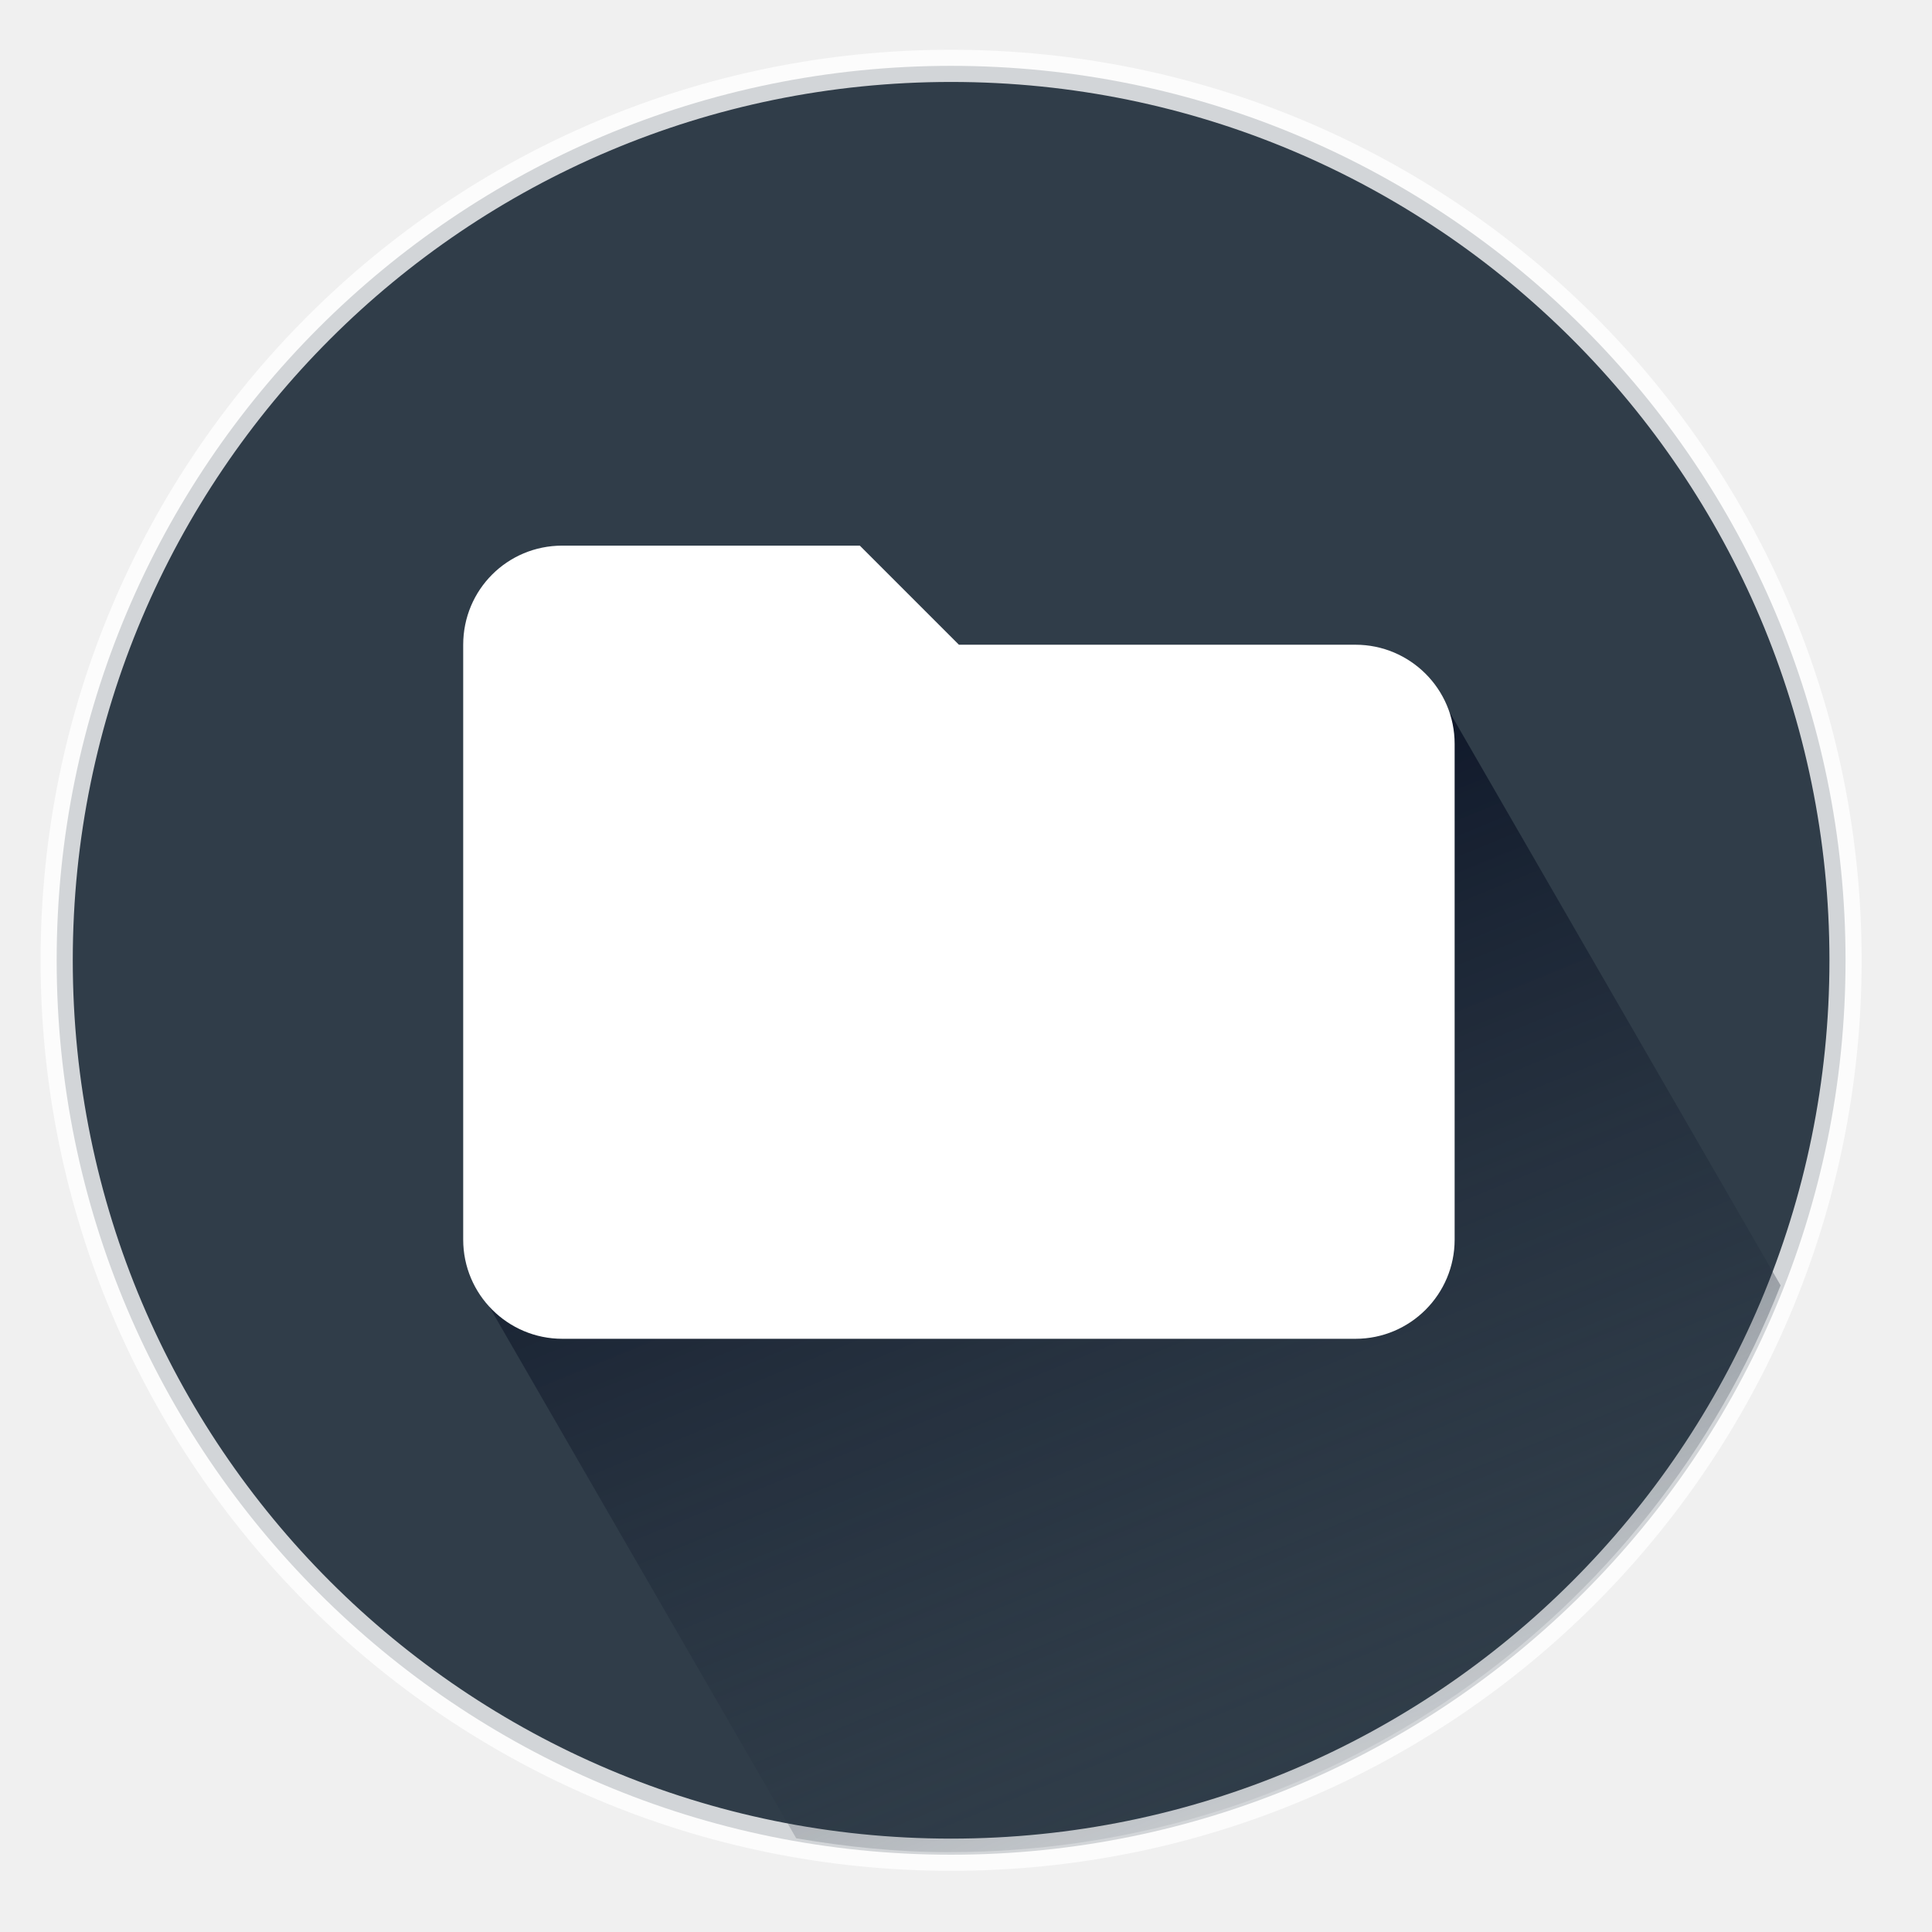
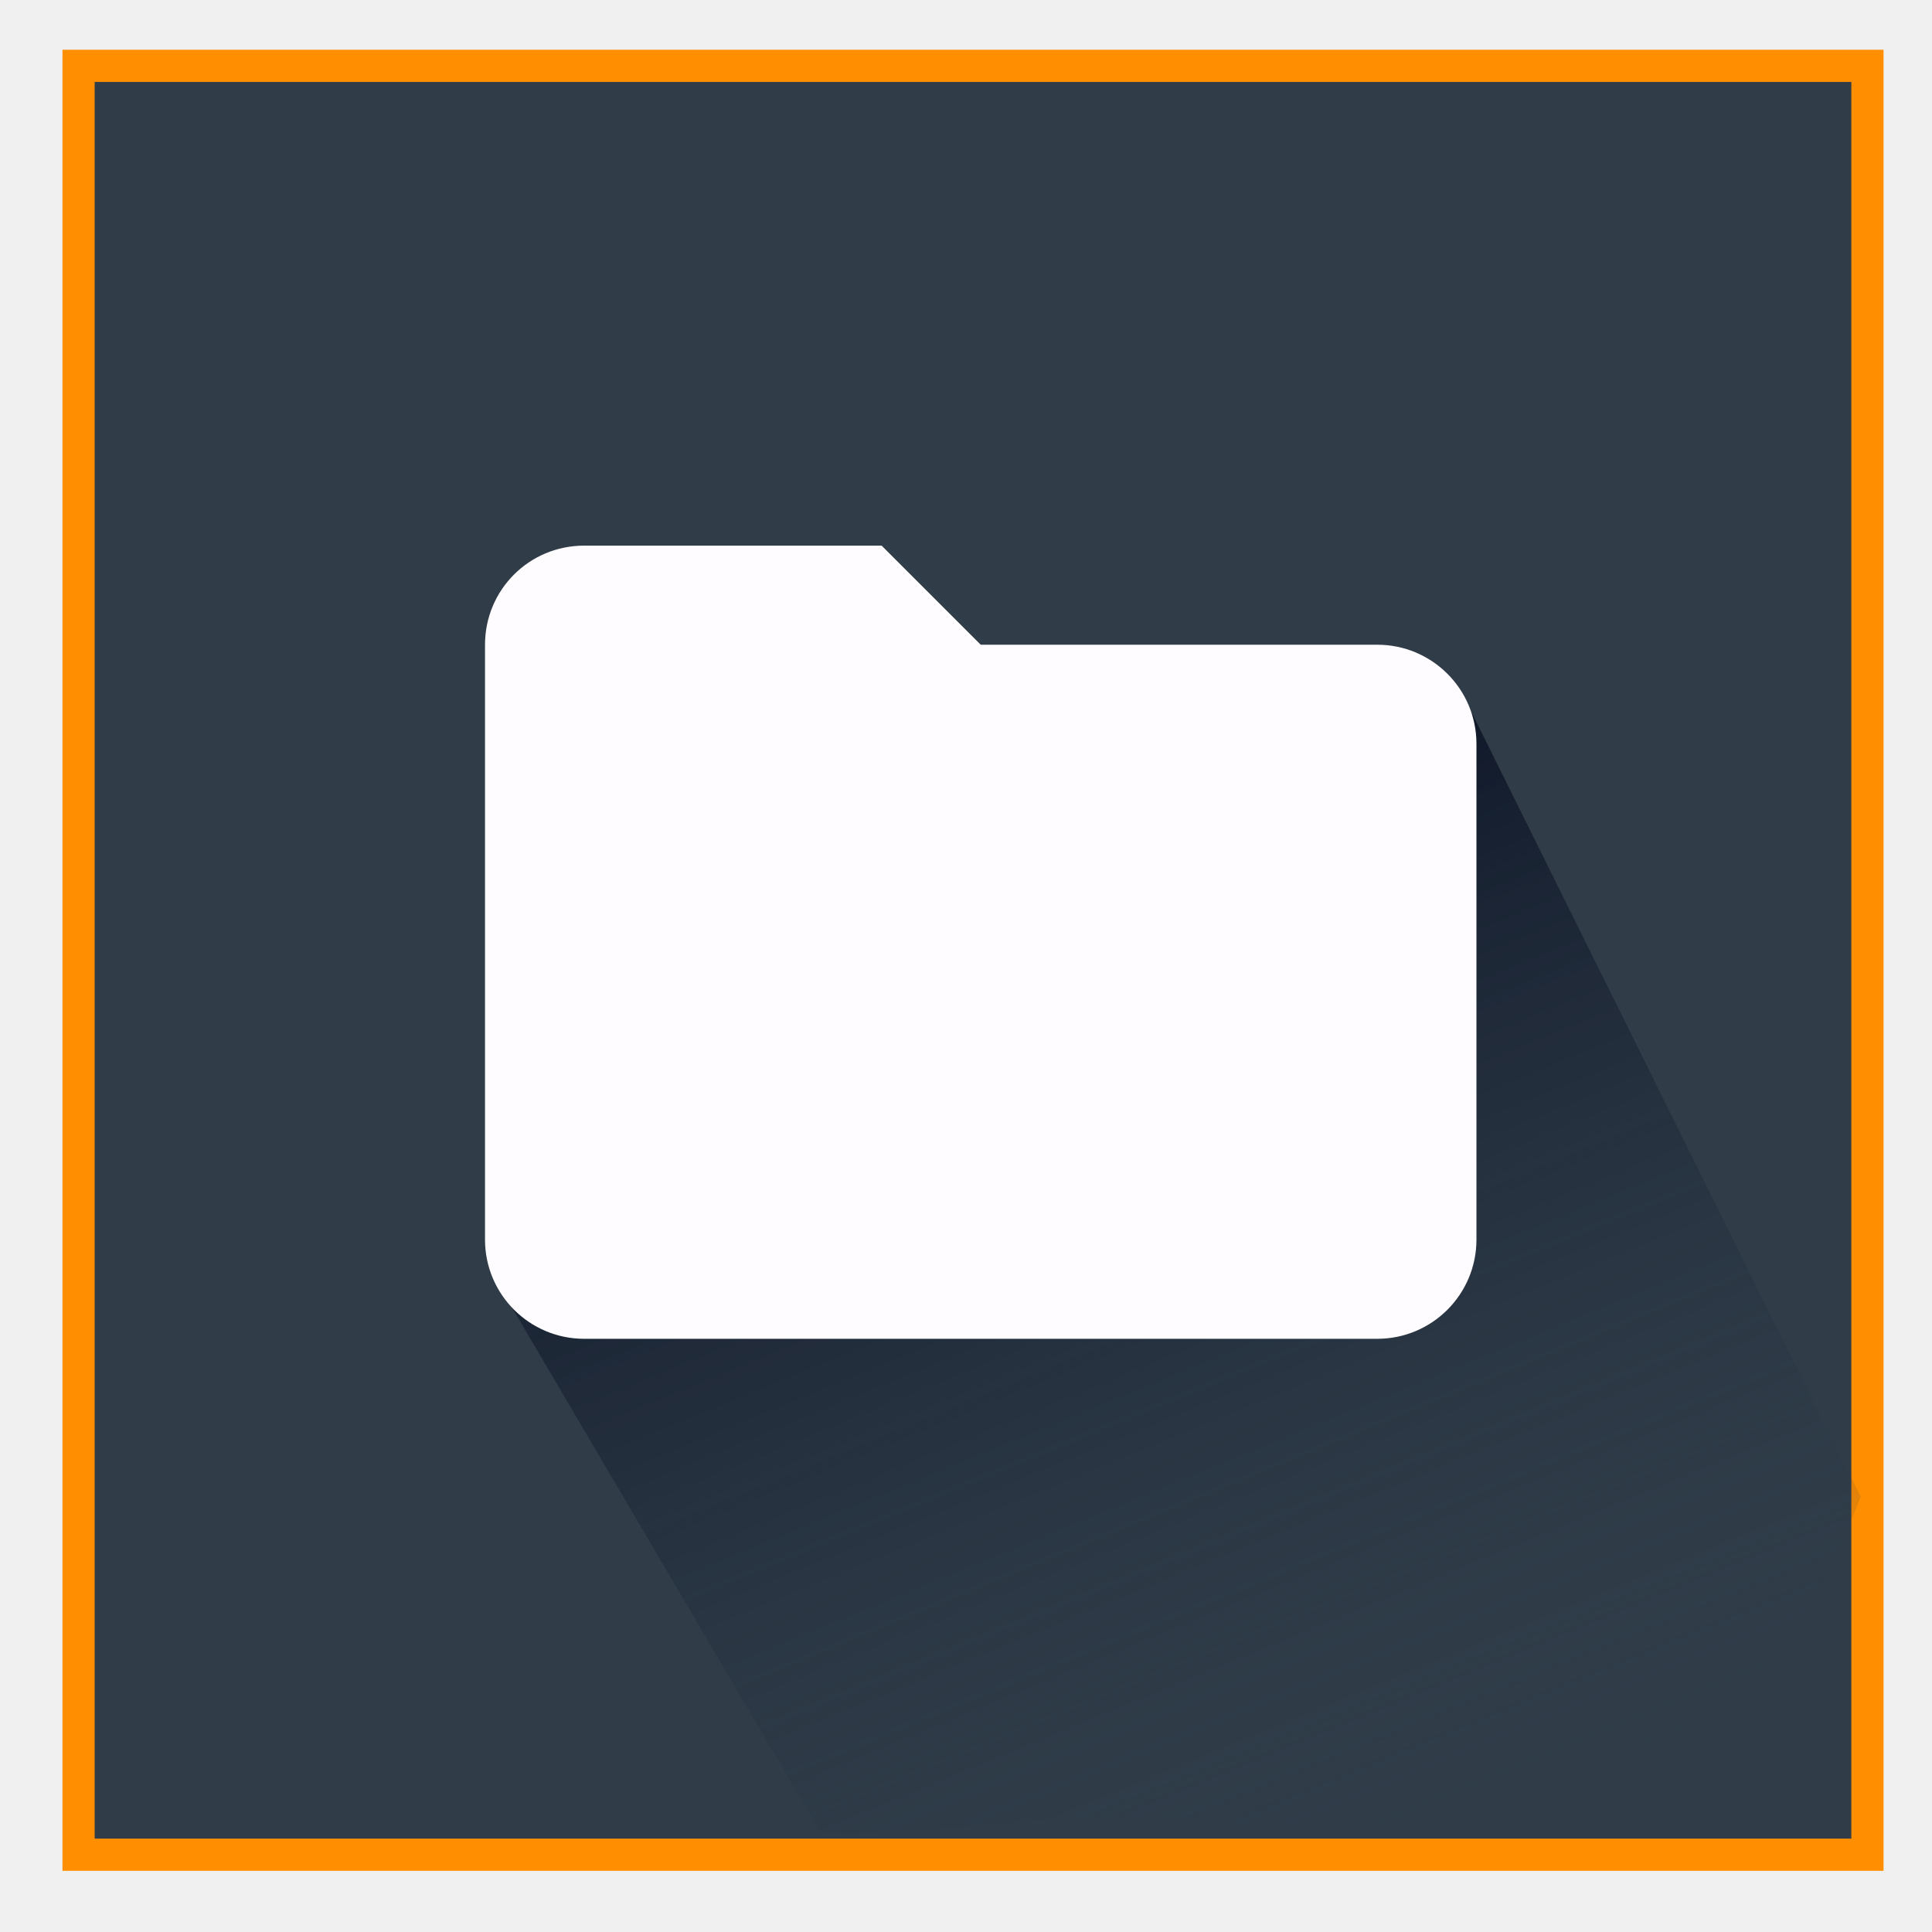
<svg xmlns="http://www.w3.org/2000/svg" xmlns:xlink="http://www.w3.org/1999/xlink" version="1.1" width="24" height="24" viewBox="0 0 24 24" id="svg3336">
  <defs id="defs3342">
    <marker orient="auto" refY="0.0" refX="0.0" id="marker4526" style="overflow:visible">
      <path id="path4528" d="M 0.0,0.0 L 5.0,-5.0 L -12.5,0.0 L 5.0,5.0 L 0.0,0.0 z " style="fill-rule:evenodd;stroke:#000000;stroke-width:1.0pt" transform="scale(0.4) translate(10,0)" />
    </marker>
    <marker orient="auto" refY="0.0" refX="0.0" id="Arrow1Mstart" style="overflow:visible">
      <path id="path4254" d="M 0.0,0.0 L 5.0,-5.0 L -12.5,0.0 L 5.0,5.0 L 0.0,0.0 z " style="fill-rule:evenodd;stroke:#000000;stroke-width:1.0pt" transform="scale(0.4) translate(10,0)" />
    </marker>
    <marker orient="auto" refY="0.0" refX="0.0" id="Arrow1Lstart" style="overflow:visible">
      <path id="path4248" d="M 0.0,0.0 L 5.0,-5.0 L -12.5,0.0 L 5.0,5.0 L 0.0,0.0 z " style="fill-rule:evenodd;stroke:#000000;stroke-width:1.0pt" transform="scale(0.8) translate(12.5,0)" />
    </marker>
    <linearGradient id="linearGradient4215">
      <stop style="stop-color:#030a1e;stop-opacity:1" offset="0" id="stop4217" />
      <stop style="stop-color:#303d49;stop-opacity:0" offset="1" id="stop4219" />
    </linearGradient>
-     <linearGradient xlink:href="#linearGradient4215" id="linearGradient4221" x1="11.955" y1="8.762" x2="17.7" y2="22.787" gradientUnits="userSpaceOnUse" />
+     <linearGradient xlink:href="#linearGradient4215" id="linearGradient4221" x1="11.955" y1="8.762" x2="17.7" y2="22.787" gradientUnits="userSpaceOnUse" gradientTransform="translate(0.2716981,0)" />
  </defs>
-   <rect style="opacity:1;fill:#303d49;fill-opacity:1;stroke:#ffffff;stroke-width:0.4;stroke-miterlimit:4;stroke-dasharray:none;stroke-opacity:0.785;stroke-linejoin:miter;stroke-linecap:butt;stroke-dashoffset:0" id="rect4150" width="22.222" height="22.222" x="0.704" y="0.818" ry="11.111" />
-   <path style="opacity:1;fill:url(#linearGradient4221);fill-opacity:1;stroke:none;stroke-width:0.4;stroke-miterlimit:4;stroke-dasharray:3.2,0.4;stroke-opacity:1;stroke-linejoin:miter;stroke-linecap:butt;stroke-dashoffset:0" d="M 18.016 8.861 L 5.871 15.873 L 9.891 22.836 C 10.507 22.941 11.136 23.008 11.783 23.008 C 16.498 23.008 20.5 20.094 22.119 15.967 L 18.016 8.861 z " id="rect4181" />
-   <path d="m 10.68,6.778 -3.695,5e-7 C 6.302,6.778 5.754,7.326 5.754,8.01 l 1e-7,7.389 a 1.232,1.232 0 0 0 1.232,1.232 l 9.852,0 a 1.232,1.232 0 0 0 1.232,-1.232 l 0,-6.158 c 0,-0.683 -0.554,-1.232 -1.232,-1.232 l -4.926,0 -1.232,-1.232 z" id="path3338-7" style="fill:#ffffff;fill-opacity:1;stroke-width:0.4;stroke-miterlimit:4;stroke-dasharray:3.2, 0.4;stroke-linejoin:miter;stroke-linecap:butt;stroke-dashoffset:0;stroke:none;stroke-opacity:0.785" />
+   <rect style="opacity:1;fill:#303d49;fill-opacity:1;stroke:#ff8e00;stroke-width:0.4;stroke-linecap:butt;stroke-linejoin:miter;stroke-miterlimit:4;stroke-dasharray:none;stroke-dashoffset:0;stroke-opacity:1" id="rect4150" width="22.222" height="22.222" x="0.976" y="0.818" ry="0" />
+   <path style="opacity:1;fill:url(#linearGradient4221);fill-opacity:1;stroke:none;stroke-width:0.4;stroke-linecap:butt;stroke-linejoin:miter;stroke-miterlimit:4;stroke-dasharray:3.2, 0.4;stroke-dashoffset:0;stroke-opacity:1" d="M 18.287,8.861 6.143,15.873 10.184,22.748 c 0.616,0.105 3.308,-0.24 3.954,-0.193 4.896,0.362 7.359,0.166 8.977,-3.962 z" id="rect4181" />
+   <path d="m 10.952,6.778 -3.695,5e-7 c -0.683,-3e-7 -1.232,0.548 -1.232,1.232 l 1e-7,7.389 a 1.232,1.232 0 0 0 1.232,1.232 l 9.852,0 a 1.232,1.232 0 0 0 1.232,-1.232 l 0,-6.158 c 0,-0.683 -0.554,-1.232 -1.232,-1.232 l -4.926,0 -1.232,-1.232 z" id="path3338-7" style="fill:#fffcff;fill-opacity:1;stroke:none;stroke-width:0.4;stroke-linecap:butt;stroke-linejoin:miter;stroke-miterlimit:4;stroke-dasharray:3.2, 0.4;stroke-dashoffset:0;stroke-opacity:0.785" />
</svg>
